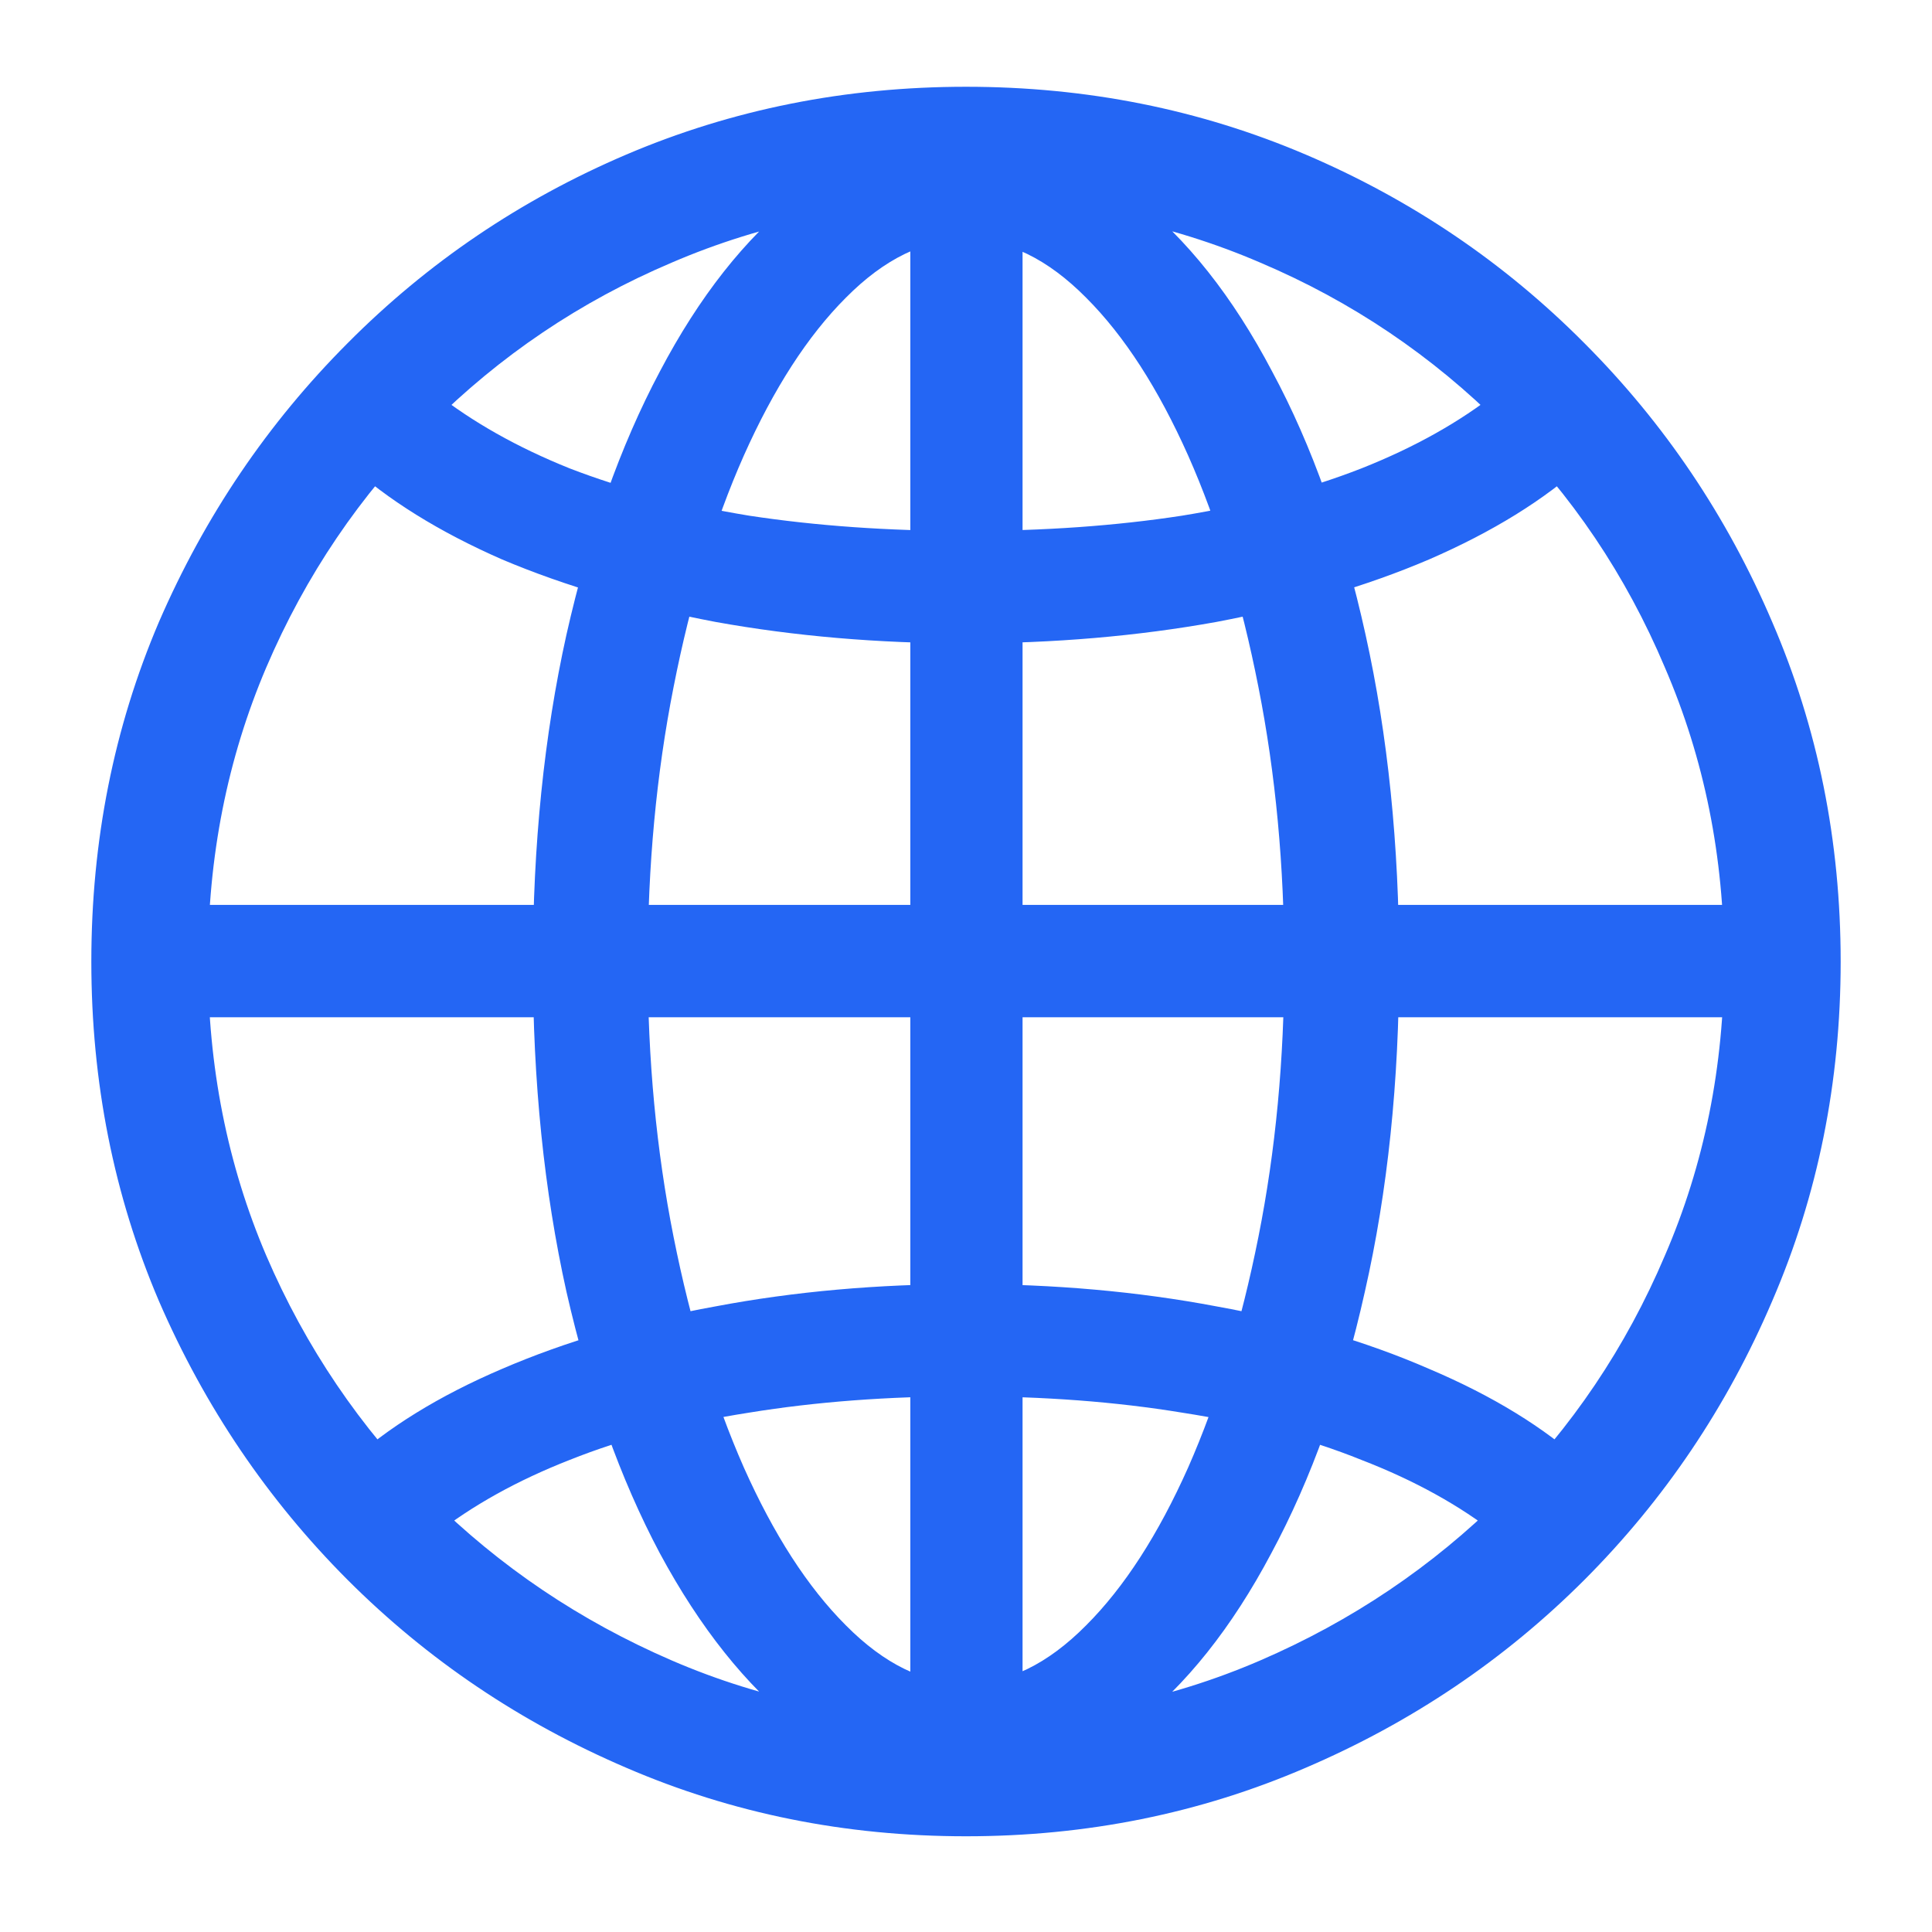
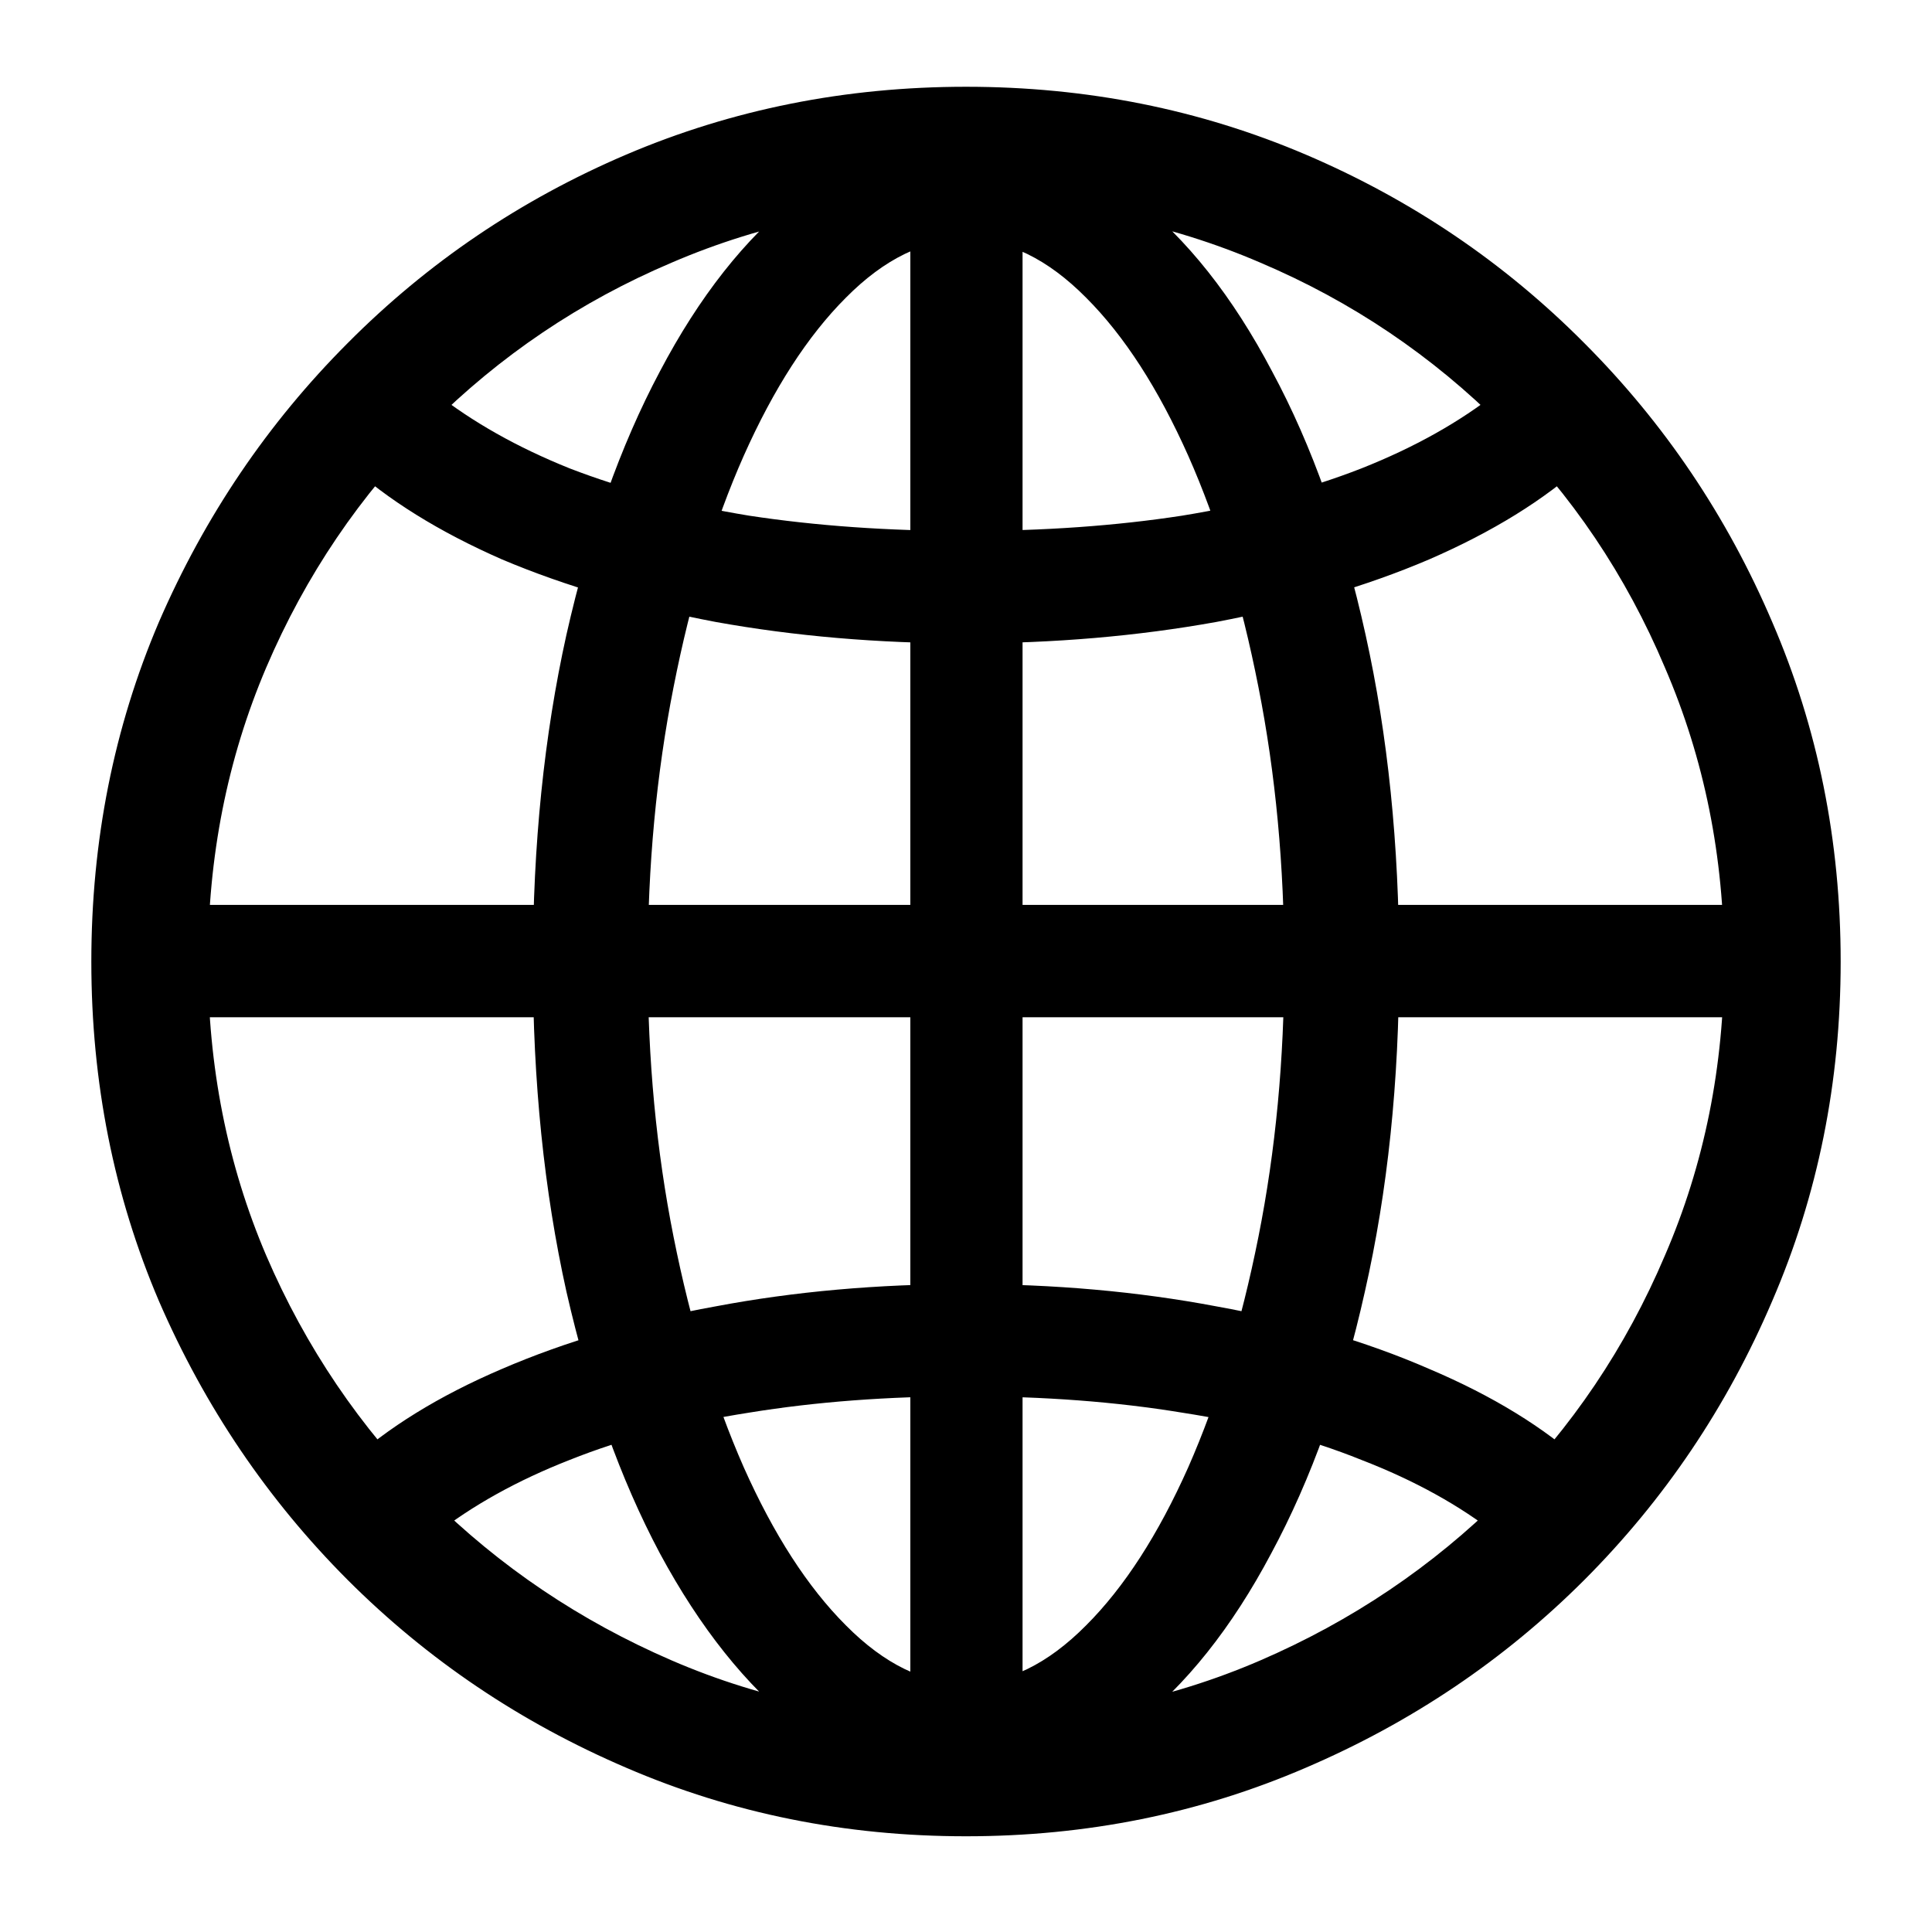
<svg xmlns="http://www.w3.org/2000/svg" width="11" height="11" viewBox="0 0 11 11" fill="none">
-   <path d="M5.5 10.182C5.161 10.182 4.842 10.065 4.543 9.83C4.247 9.596 3.985 9.267 3.757 8.844C3.532 8.421 3.355 7.924 3.225 7.354C3.098 6.782 3.034 6.158 3.034 5.484C3.034 4.811 3.098 4.187 3.225 3.614C3.355 3.038 3.532 2.538 3.757 2.115C3.981 1.689 4.242 1.358 4.538 1.124C4.838 0.89 5.158 0.772 5.5 0.772C5.842 0.772 6.161 0.89 6.457 1.124C6.757 1.358 7.019 1.689 7.243 2.115C7.471 2.538 7.648 3.038 7.775 3.614C7.902 4.187 7.966 4.811 7.966 5.484C7.966 6.158 7.901 6.782 7.771 7.354C7.644 7.924 7.466 8.421 7.238 8.844C7.014 9.267 6.752 9.596 6.452 9.83C6.156 10.065 5.839 10.182 5.5 10.182ZM5.5 1.363C5.262 1.363 5.035 1.474 4.816 1.695C4.598 1.913 4.405 2.213 4.235 2.594C4.066 2.975 3.933 3.414 3.835 3.912C3.737 4.407 3.688 4.931 3.688 5.484C3.688 6.031 3.737 6.55 3.835 7.042C3.933 7.534 4.066 7.971 4.235 8.355C4.405 8.736 4.598 9.036 4.816 9.254C5.035 9.475 5.262 9.586 5.5 9.586C5.738 9.586 5.965 9.475 6.184 9.254C6.402 9.036 6.595 8.736 6.765 8.355C6.934 7.971 7.067 7.534 7.165 7.042C7.263 6.55 7.312 6.031 7.312 5.484C7.312 4.931 7.263 4.407 7.165 3.912C7.067 3.414 6.934 2.975 6.765 2.594C6.595 2.213 6.402 1.913 6.184 1.695C5.965 1.474 5.738 1.363 5.5 1.363ZM5.183 0.841H5.822V10.089H5.183V0.841ZM5.5 7.311C6.001 7.311 6.477 7.353 6.926 7.438C7.375 7.519 7.779 7.638 8.137 7.794C8.498 7.947 8.793 8.128 9.021 8.336L8.527 8.741C8.312 8.572 8.054 8.429 7.751 8.312C7.452 8.191 7.111 8.102 6.73 8.043C6.353 7.981 5.943 7.95 5.5 7.95C5.057 7.95 4.646 7.981 4.265 8.043C3.887 8.102 3.547 8.191 3.244 8.312C2.945 8.429 2.688 8.572 2.473 8.741L1.979 8.336C2.207 8.128 2.5 7.947 2.858 7.794C3.22 7.638 3.625 7.519 4.074 7.438C4.523 7.353 4.999 7.311 5.5 7.311ZM10.007 5.152V5.792H0.993V5.152H10.007ZM5.5 3.663C4.999 3.663 4.523 3.622 4.074 3.541C3.625 3.456 3.22 3.338 2.858 3.185C2.5 3.028 2.207 2.846 1.979 2.638L2.473 2.232C2.688 2.402 2.945 2.547 3.244 2.667C3.547 2.784 3.887 2.874 4.265 2.936C4.646 2.994 5.057 3.023 5.5 3.023C5.943 3.023 6.353 2.994 6.73 2.936C7.111 2.874 7.452 2.784 7.751 2.667C8.054 2.547 8.312 2.402 8.527 2.232L9.021 2.638C8.793 2.846 8.498 3.028 8.137 3.185C7.779 3.338 7.375 3.456 6.926 3.541C6.477 3.622 6.001 3.663 5.5 3.663ZM5.5 10.455C4.813 10.455 4.169 10.325 3.566 10.065C2.964 9.807 2.435 9.451 1.979 8.995C1.524 8.539 1.166 8.01 0.905 7.408C0.648 6.806 0.52 6.161 0.52 5.475C0.52 4.788 0.648 4.143 0.905 3.541C1.166 2.939 1.524 2.41 1.979 1.954C2.435 1.495 2.964 1.137 3.566 0.88C4.169 0.623 4.813 0.494 5.5 0.494C6.187 0.494 6.831 0.623 7.434 0.88C8.036 1.137 8.565 1.495 9.021 1.954C9.476 2.41 9.833 2.939 10.09 3.541C10.35 4.143 10.48 4.788 10.48 5.475C10.48 6.161 10.35 6.806 10.09 7.408C9.833 8.01 9.476 8.539 9.021 8.995C8.565 9.451 8.036 9.807 7.434 10.065C6.831 10.325 6.187 10.455 5.5 10.455ZM5.5 9.791C6.096 9.791 6.654 9.679 7.175 9.454C7.696 9.229 8.155 8.92 8.552 8.526C8.949 8.129 9.258 7.67 9.479 7.149C9.704 6.629 9.816 6.07 9.816 5.475C9.816 4.879 9.704 4.321 9.479 3.8C9.258 3.276 8.949 2.817 8.552 2.423C8.155 2.026 7.696 1.716 7.175 1.495C6.654 1.271 6.096 1.158 5.5 1.158C4.904 1.158 4.346 1.271 3.825 1.495C3.304 1.716 2.845 2.026 2.448 2.423C2.051 2.817 1.74 3.276 1.516 3.8C1.294 4.321 1.184 4.879 1.184 5.475C1.184 6.07 1.294 6.629 1.516 7.149C1.74 7.67 2.051 8.129 2.448 8.526C2.845 8.92 3.304 9.229 3.825 9.454C4.346 9.679 4.904 9.791 5.5 9.791Z" fill="#2466F4" />
+   <path d="M5.5 10.182C5.161 10.182 4.842 10.065 4.543 9.83C4.247 9.596 3.985 9.267 3.757 8.844C3.532 8.421 3.355 7.924 3.225 7.354C3.098 6.782 3.034 6.158 3.034 5.484C3.034 4.811 3.098 4.187 3.225 3.614C3.355 3.038 3.532 2.538 3.757 2.115C3.981 1.689 4.242 1.358 4.538 1.124C4.838 0.89 5.158 0.772 5.5 0.772C5.842 0.772 6.161 0.89 6.457 1.124C6.757 1.358 7.019 1.689 7.243 2.115C7.471 2.538 7.648 3.038 7.775 3.614C7.902 4.187 7.966 4.811 7.966 5.484C7.966 6.158 7.901 6.782 7.771 7.354C7.644 7.924 7.466 8.421 7.238 8.844C7.014 9.267 6.752 9.596 6.452 9.83C6.156 10.065 5.839 10.182 5.5 10.182ZM5.5 1.363C5.262 1.363 5.035 1.474 4.816 1.695C4.598 1.913 4.405 2.213 4.235 2.594C4.066 2.975 3.933 3.414 3.835 3.912C3.737 4.407 3.688 4.931 3.688 5.484C3.688 6.031 3.737 6.55 3.835 7.042C3.933 7.534 4.066 7.971 4.235 8.355C4.405 8.736 4.598 9.036 4.816 9.254C5.035 9.475 5.262 9.586 5.5 9.586C5.738 9.586 5.965 9.475 6.184 9.254C6.402 9.036 6.595 8.736 6.765 8.355C6.934 7.971 7.067 7.534 7.165 7.042C7.263 6.55 7.312 6.031 7.312 5.484C7.312 4.931 7.263 4.407 7.165 3.912C7.067 3.414 6.934 2.975 6.765 2.594C6.595 2.213 6.402 1.913 6.184 1.695C5.965 1.474 5.738 1.363 5.5 1.363ZM5.183 0.841H5.822V10.089H5.183V0.841ZM5.5 7.311C6.001 7.311 6.477 7.353 6.926 7.438C7.375 7.519 7.779 7.638 8.137 7.794C8.498 7.947 8.793 8.128 9.021 8.336L8.527 8.741C8.312 8.572 8.054 8.429 7.751 8.312C7.452 8.191 7.111 8.102 6.73 8.043C6.353 7.981 5.943 7.95 5.5 7.95C5.057 7.95 4.646 7.981 4.265 8.043C3.887 8.102 3.547 8.191 3.244 8.312C2.945 8.429 2.688 8.572 2.473 8.741L1.979 8.336C2.207 8.128 2.5 7.947 2.858 7.794C3.22 7.638 3.625 7.519 4.074 7.438C4.523 7.353 4.999 7.311 5.5 7.311ZM10.007 5.152V5.792H0.993V5.152H10.007ZM5.5 3.663C4.999 3.663 4.523 3.622 4.074 3.541C3.625 3.456 3.22 3.338 2.858 3.185C2.5 3.028 2.207 2.846 1.979 2.638L2.473 2.232C2.688 2.402 2.945 2.547 3.244 2.667C3.547 2.784 3.887 2.874 4.265 2.936C4.646 2.994 5.057 3.023 5.5 3.023C5.943 3.023 6.353 2.994 6.73 2.936C7.111 2.874 7.452 2.784 7.751 2.667C8.054 2.547 8.312 2.402 8.527 2.232L9.021 2.638C8.793 2.846 8.498 3.028 8.137 3.185C7.779 3.338 7.375 3.456 6.926 3.541C6.477 3.622 6.001 3.663 5.5 3.663ZM5.5 10.455C4.813 10.455 4.169 10.325 3.566 10.065C2.964 9.807 2.435 9.451 1.979 8.995C1.524 8.539 1.166 8.01 0.905 7.408C0.648 6.806 0.52 6.161 0.52 5.475C0.52 4.788 0.648 4.143 0.905 3.541C1.166 2.939 1.524 2.41 1.979 1.954C2.435 1.495 2.964 1.137 3.566 0.88C4.169 0.623 4.813 0.494 5.5 0.494C6.187 0.494 6.831 0.623 7.434 0.88C8.036 1.137 8.565 1.495 9.021 1.954C9.476 2.41 9.833 2.939 10.09 3.541C10.35 4.143 10.48 4.788 10.48 5.475C10.48 6.161 10.35 6.806 10.09 7.408C9.833 8.01 9.476 8.539 9.021 8.995C8.565 9.451 8.036 9.807 7.434 10.065C6.831 10.325 6.187 10.455 5.5 10.455ZM5.5 9.791C6.096 9.791 6.654 9.679 7.175 9.454C7.696 9.229 8.155 8.92 8.552 8.526C8.949 8.129 9.258 7.67 9.479 7.149C9.704 6.629 9.816 6.07 9.816 5.475C9.816 4.879 9.704 4.321 9.479 3.8C9.258 3.276 8.949 2.817 8.552 2.423C8.155 2.026 7.696 1.716 7.175 1.495C6.654 1.271 6.096 1.158 5.5 1.158C4.904 1.158 4.346 1.271 3.825 1.495C3.304 1.716 2.845 2.026 2.448 2.423C2.051 2.817 1.74 3.276 1.516 3.8C1.294 4.321 1.184 4.879 1.184 5.475C1.184 6.07 1.294 6.629 1.516 7.149C1.74 7.67 2.051 8.129 2.448 8.526C2.845 8.92 3.304 9.229 3.825 9.454C4.346 9.679 4.904 9.791 5.5 9.791Z" fill="currentColor" />
</svg>
